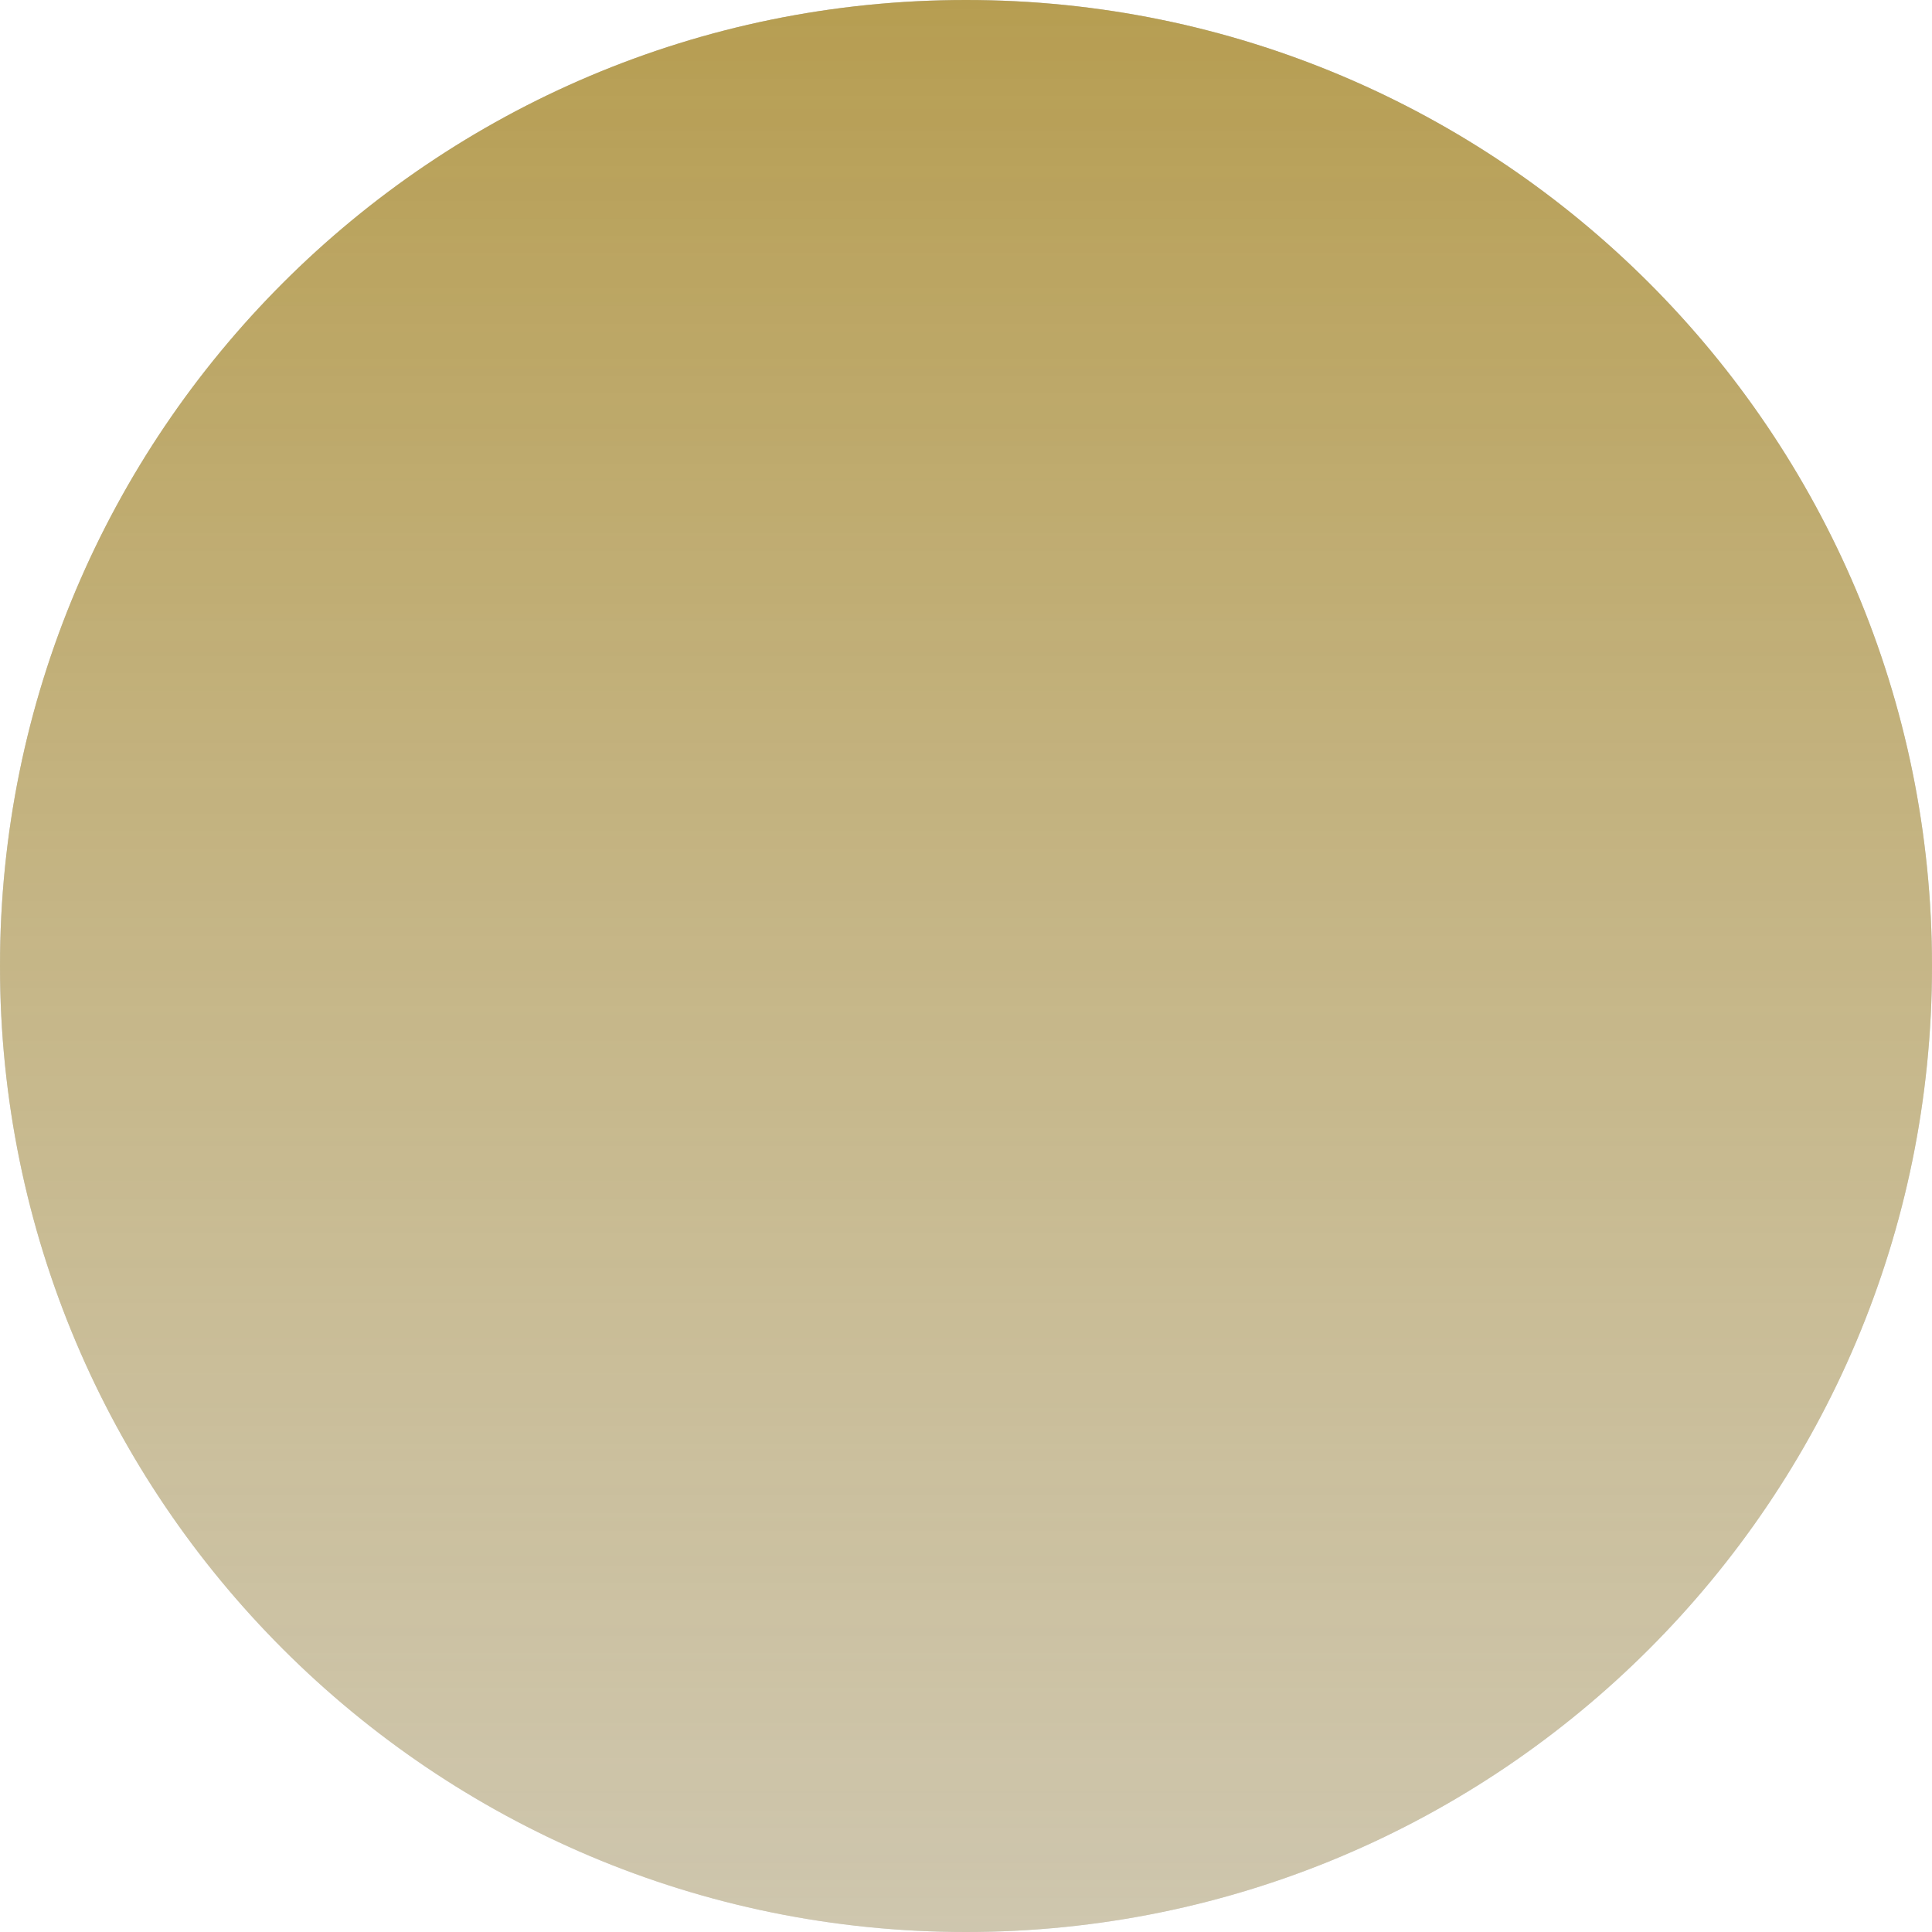
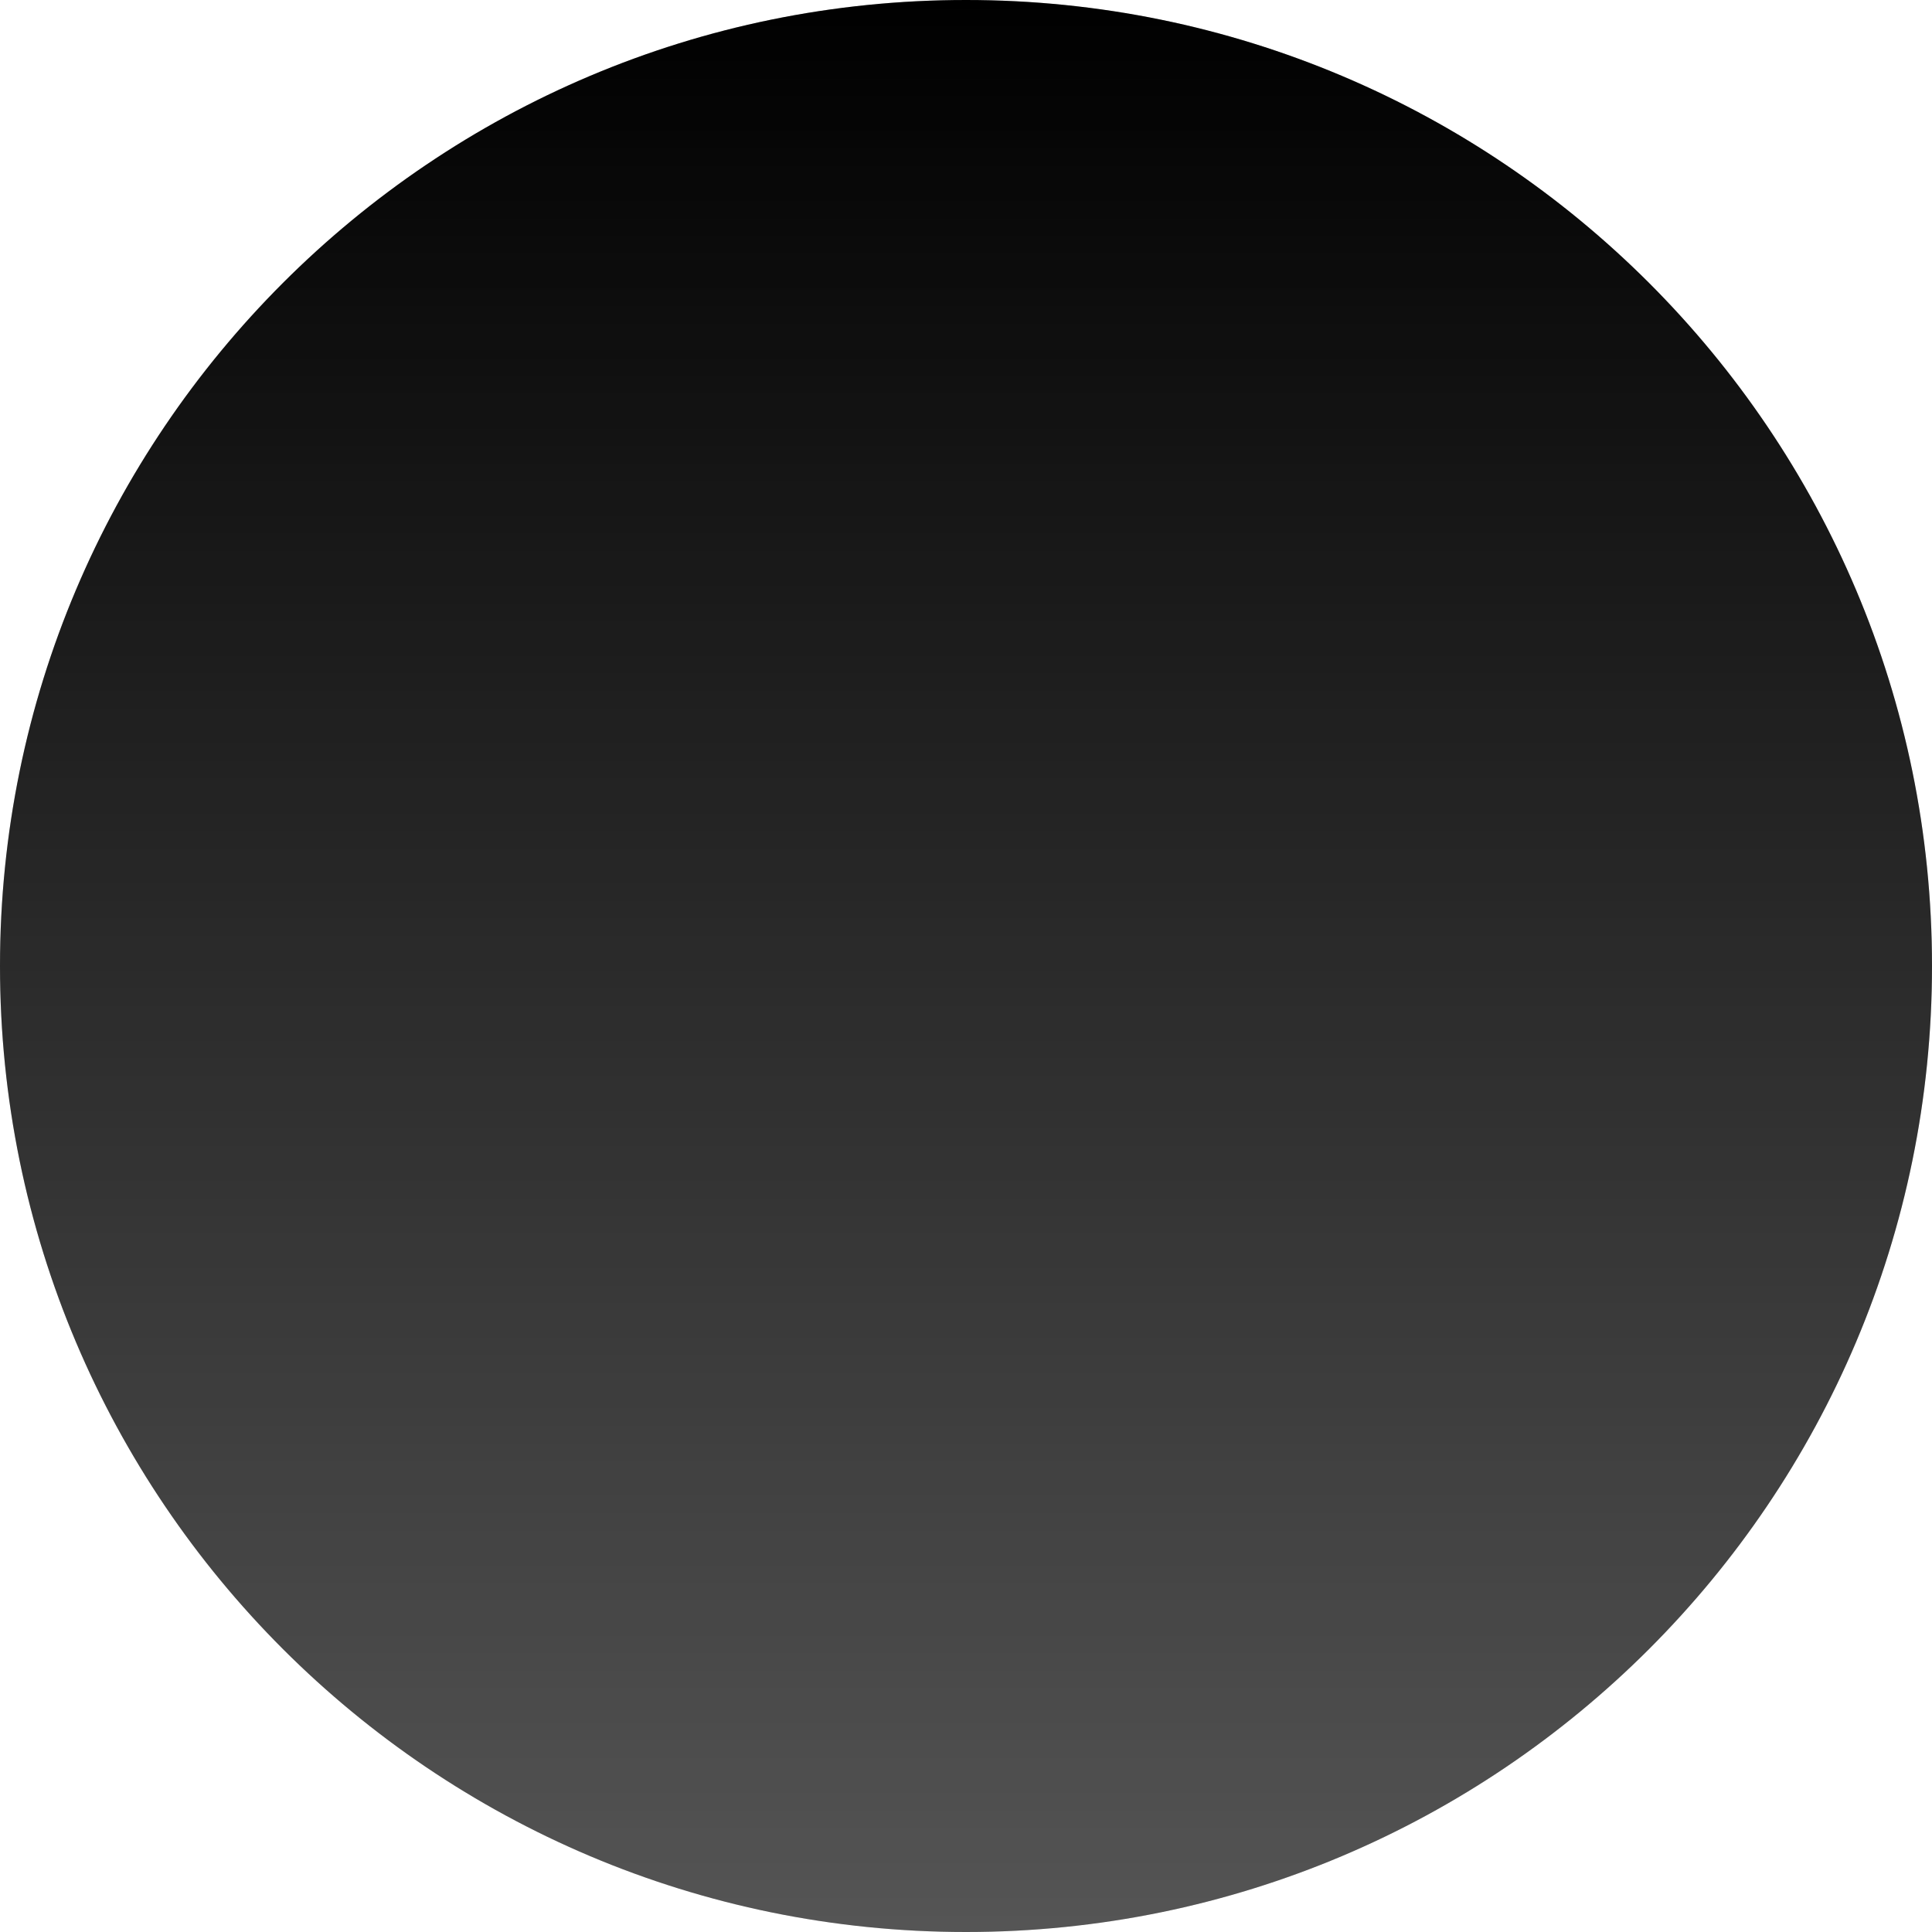
<svg xmlns="http://www.w3.org/2000/svg" width="109" height="109" viewBox="0 0 109 109" fill="none">
  <circle cx="54.5" cy="54.5" r="54.5" fill="#C4C4C4" />
  <circle cx="54.5" cy="54.5" r="54.5" fill="url(#paint0_linear)" />
  <defs>
    <linearGradient id="paint0_linear" x1="54.5" y1="0" x2="54.5" y2="251.662" gradientUnits="userSpaceOnUse">
-       <stop stop-color="#B69D51" />
-       <stop offset="1" stop-color="white" stop-opacity="0" />
+       <stop stopColor="#B69D51" />
+       <stop offset="1" stopColor="white" stop-opacity="0" />
    </linearGradient>
  </defs>
</svg>
